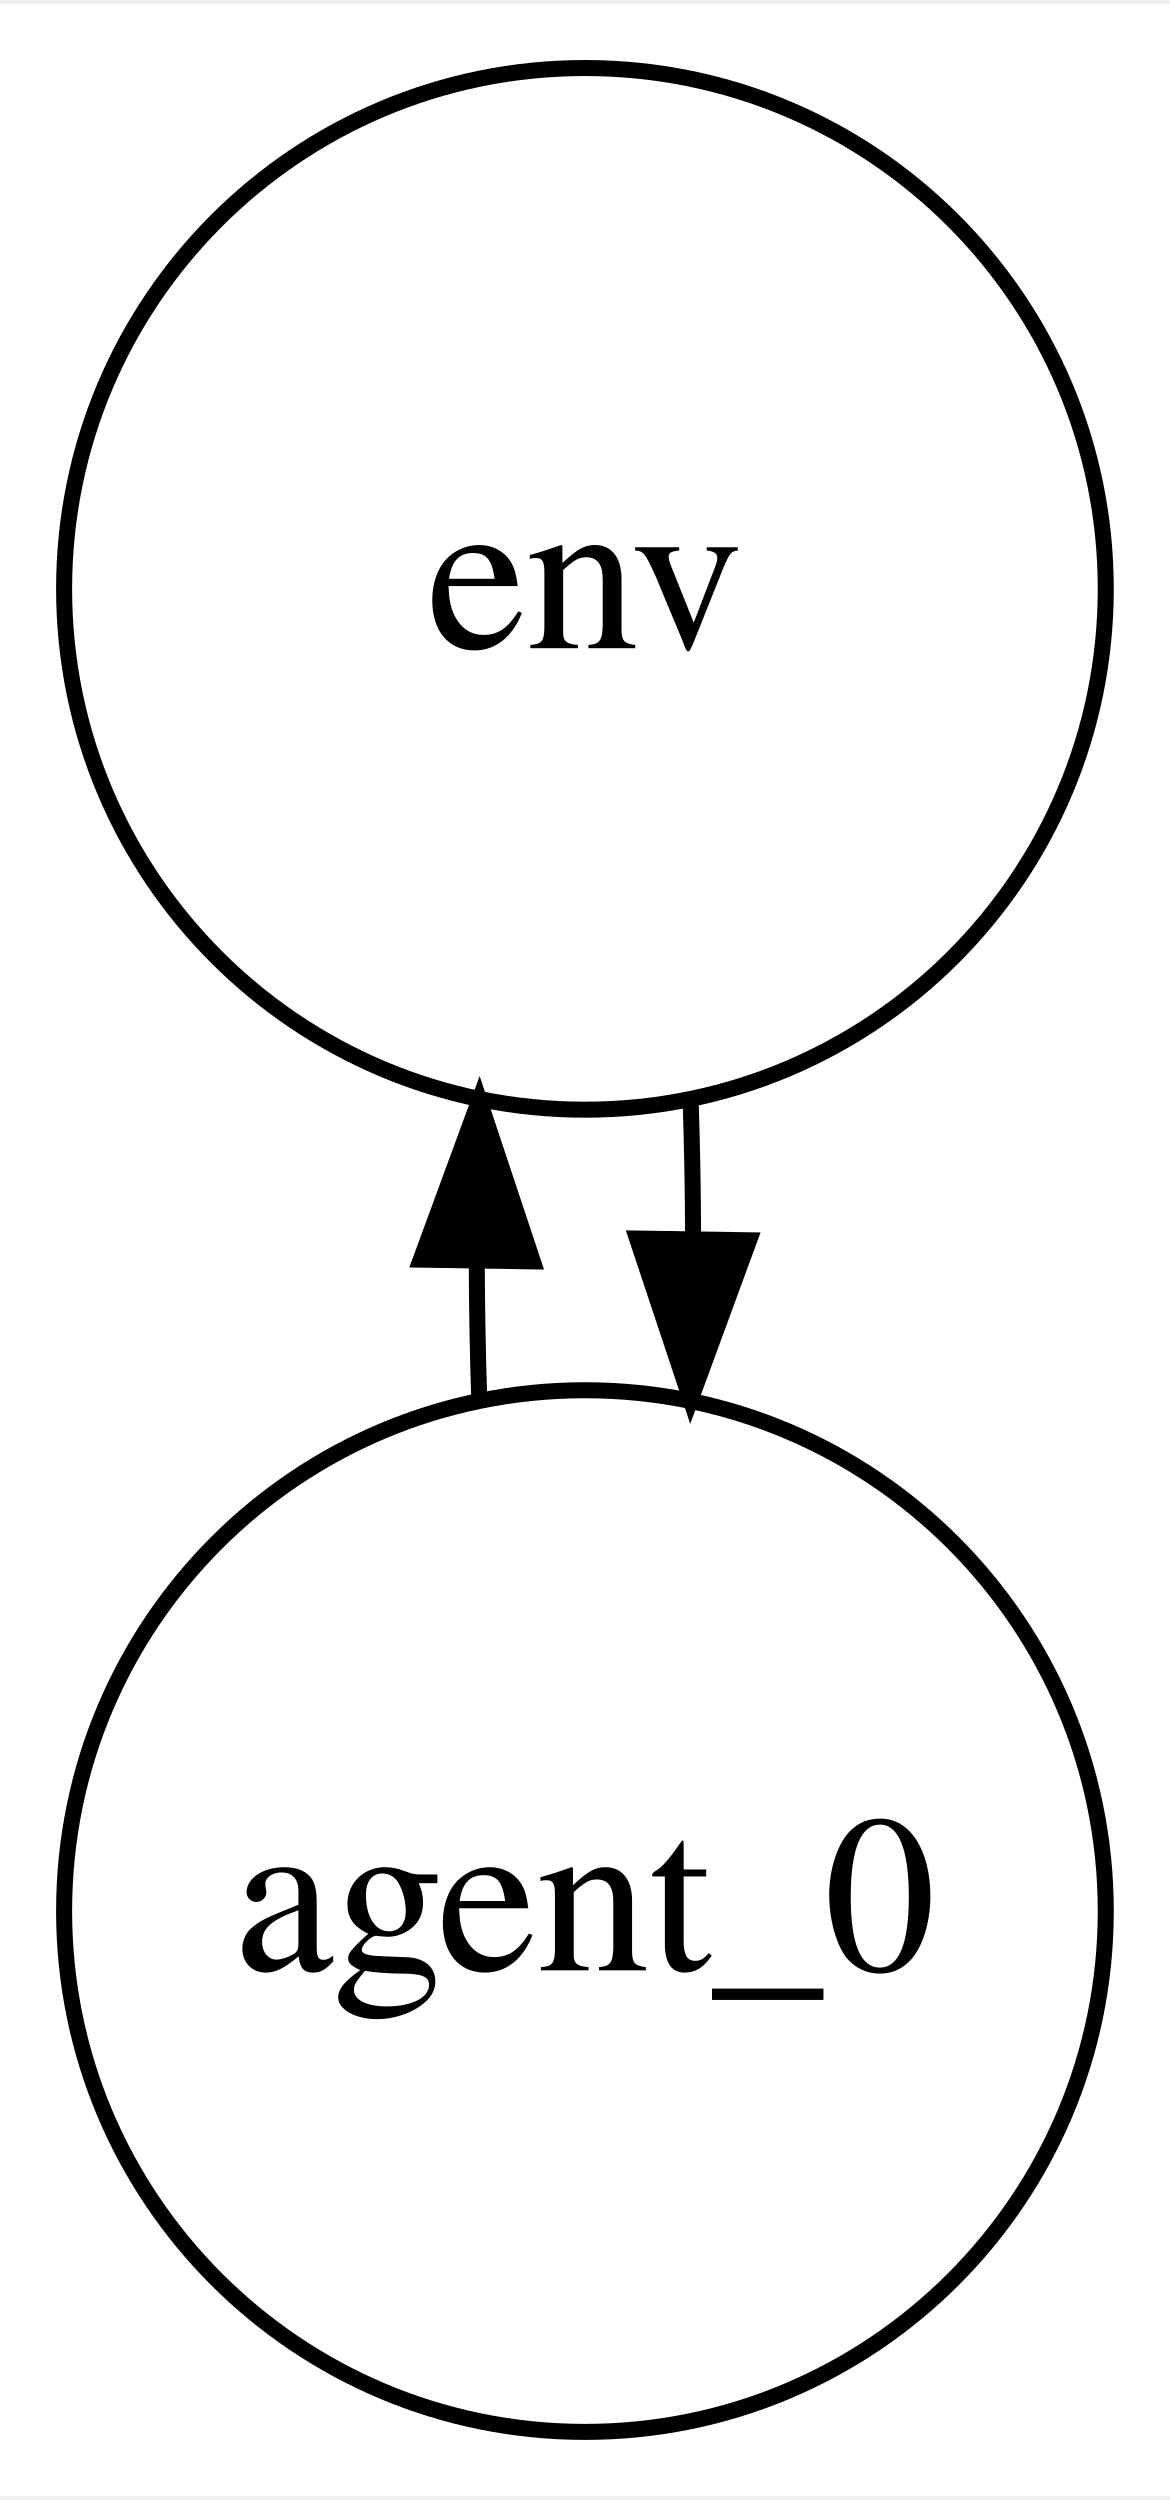
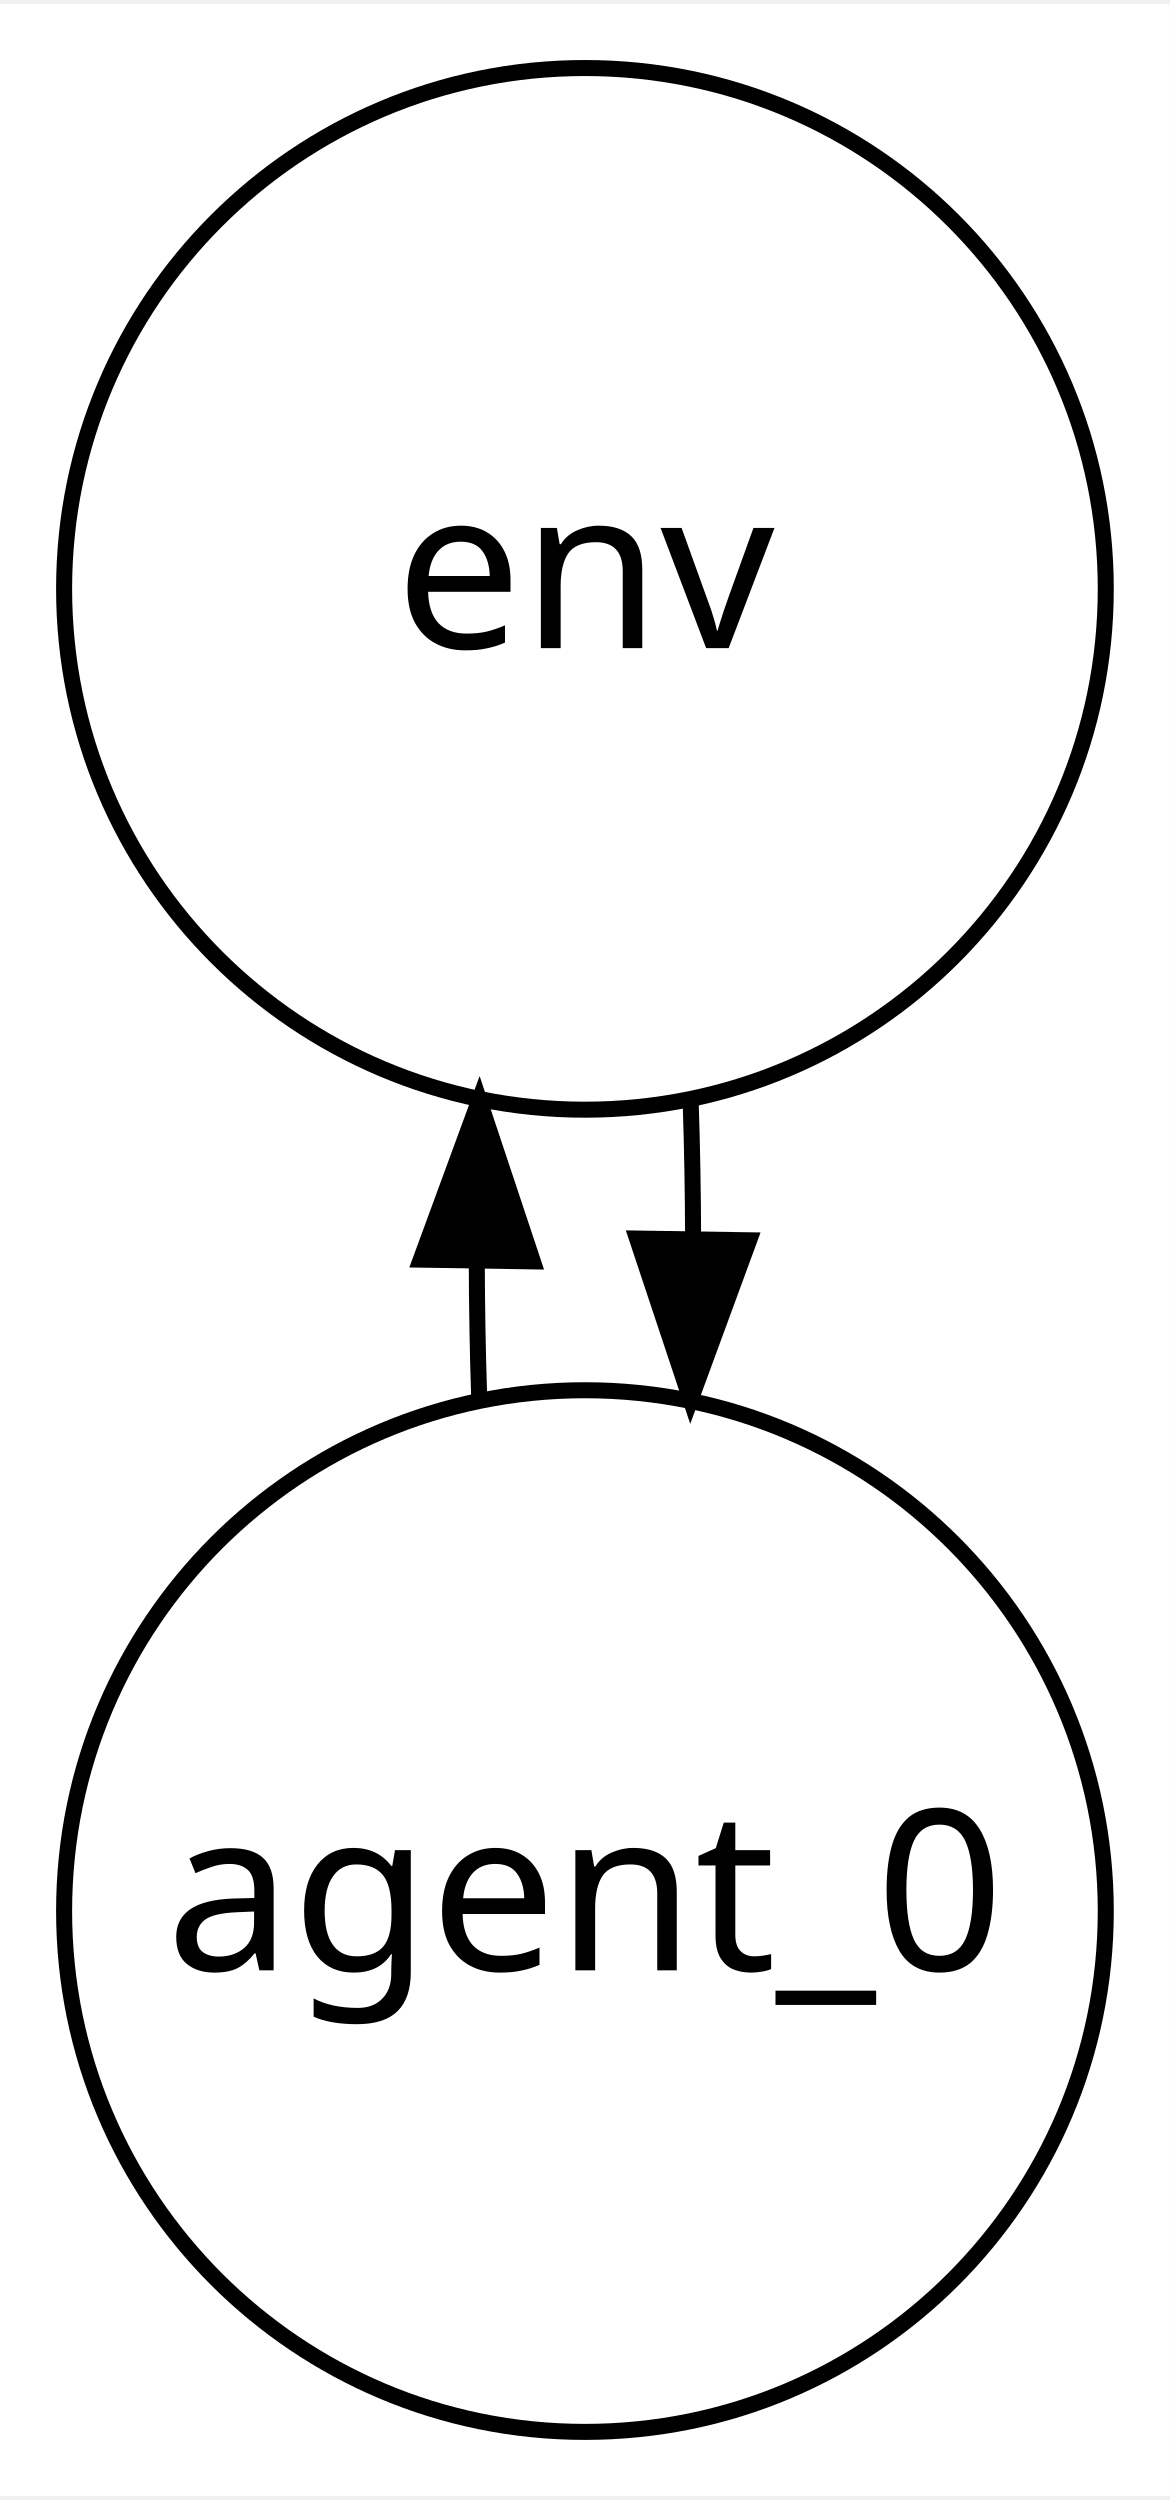
<svg xmlns="http://www.w3.org/2000/svg" width="73pt" height="156pt" viewBox="0.00 0.00 73.00 155.51">
  <g id="graph0" class="graph" transform="scale(1 1) rotate(0) translate(4 151.5059)">
    <polygon fill="#ffffff" stroke="transparent" points="-4,4 -4,-151.506 69,-151.506 69,4 -4,4" />
    <g id="node1" class="node">
      <ellipse fill="none" stroke="#000000" cx="32.5" cy="-115.006" rx="32.5" ry="32.5" />
-       <text text-anchor="middle" x="32.5" y="-111.306" font-family="Times,serif" font-size="14.00" fill="#000000">env</text>
+       <text text-anchor="middle" x="32.5" y="-111.306" font-family="Segoe UI" font-size="14.00" fill="#000000">env</text>
    </g>
    <g id="node2" class="node">
      <ellipse fill="none" stroke="#000000" cx="32.5" cy="-32.5" rx="32.5" ry="32.5" />
-       <text text-anchor="middle" x="32.5" y="-28.8" font-family="Times,serif" font-size="14.00" fill="#000000">agent_0</text>
+       <text text-anchor="middle" x="32.5" y="-28.8" font-family="Segoe UI" font-size="14.00" fill="#000000">agent_0</text>
    </g>
    <g id="edge1" class="edge">
      <path fill="none" stroke="#000000" d="M39.101,-82.871C39.192,-80.123 39.242,-77.319 39.249,-74.51" />
      <polygon fill="#000000" stroke="#000000" points="42.747,-74.357 39.094,-64.412 35.748,-74.465 42.747,-74.357" />
    </g>
    <g id="edge2" class="edge">
      <path fill="none" stroke="#000000" d="M25.899,-64.635C25.808,-67.382 25.759,-70.187 25.751,-72.995" />
      <polygon fill="#000000" stroke="#000000" points="22.253,-73.149 25.906,-83.094 29.252,-73.041 22.253,-73.149" />
    </g>
  </g>
</svg>
